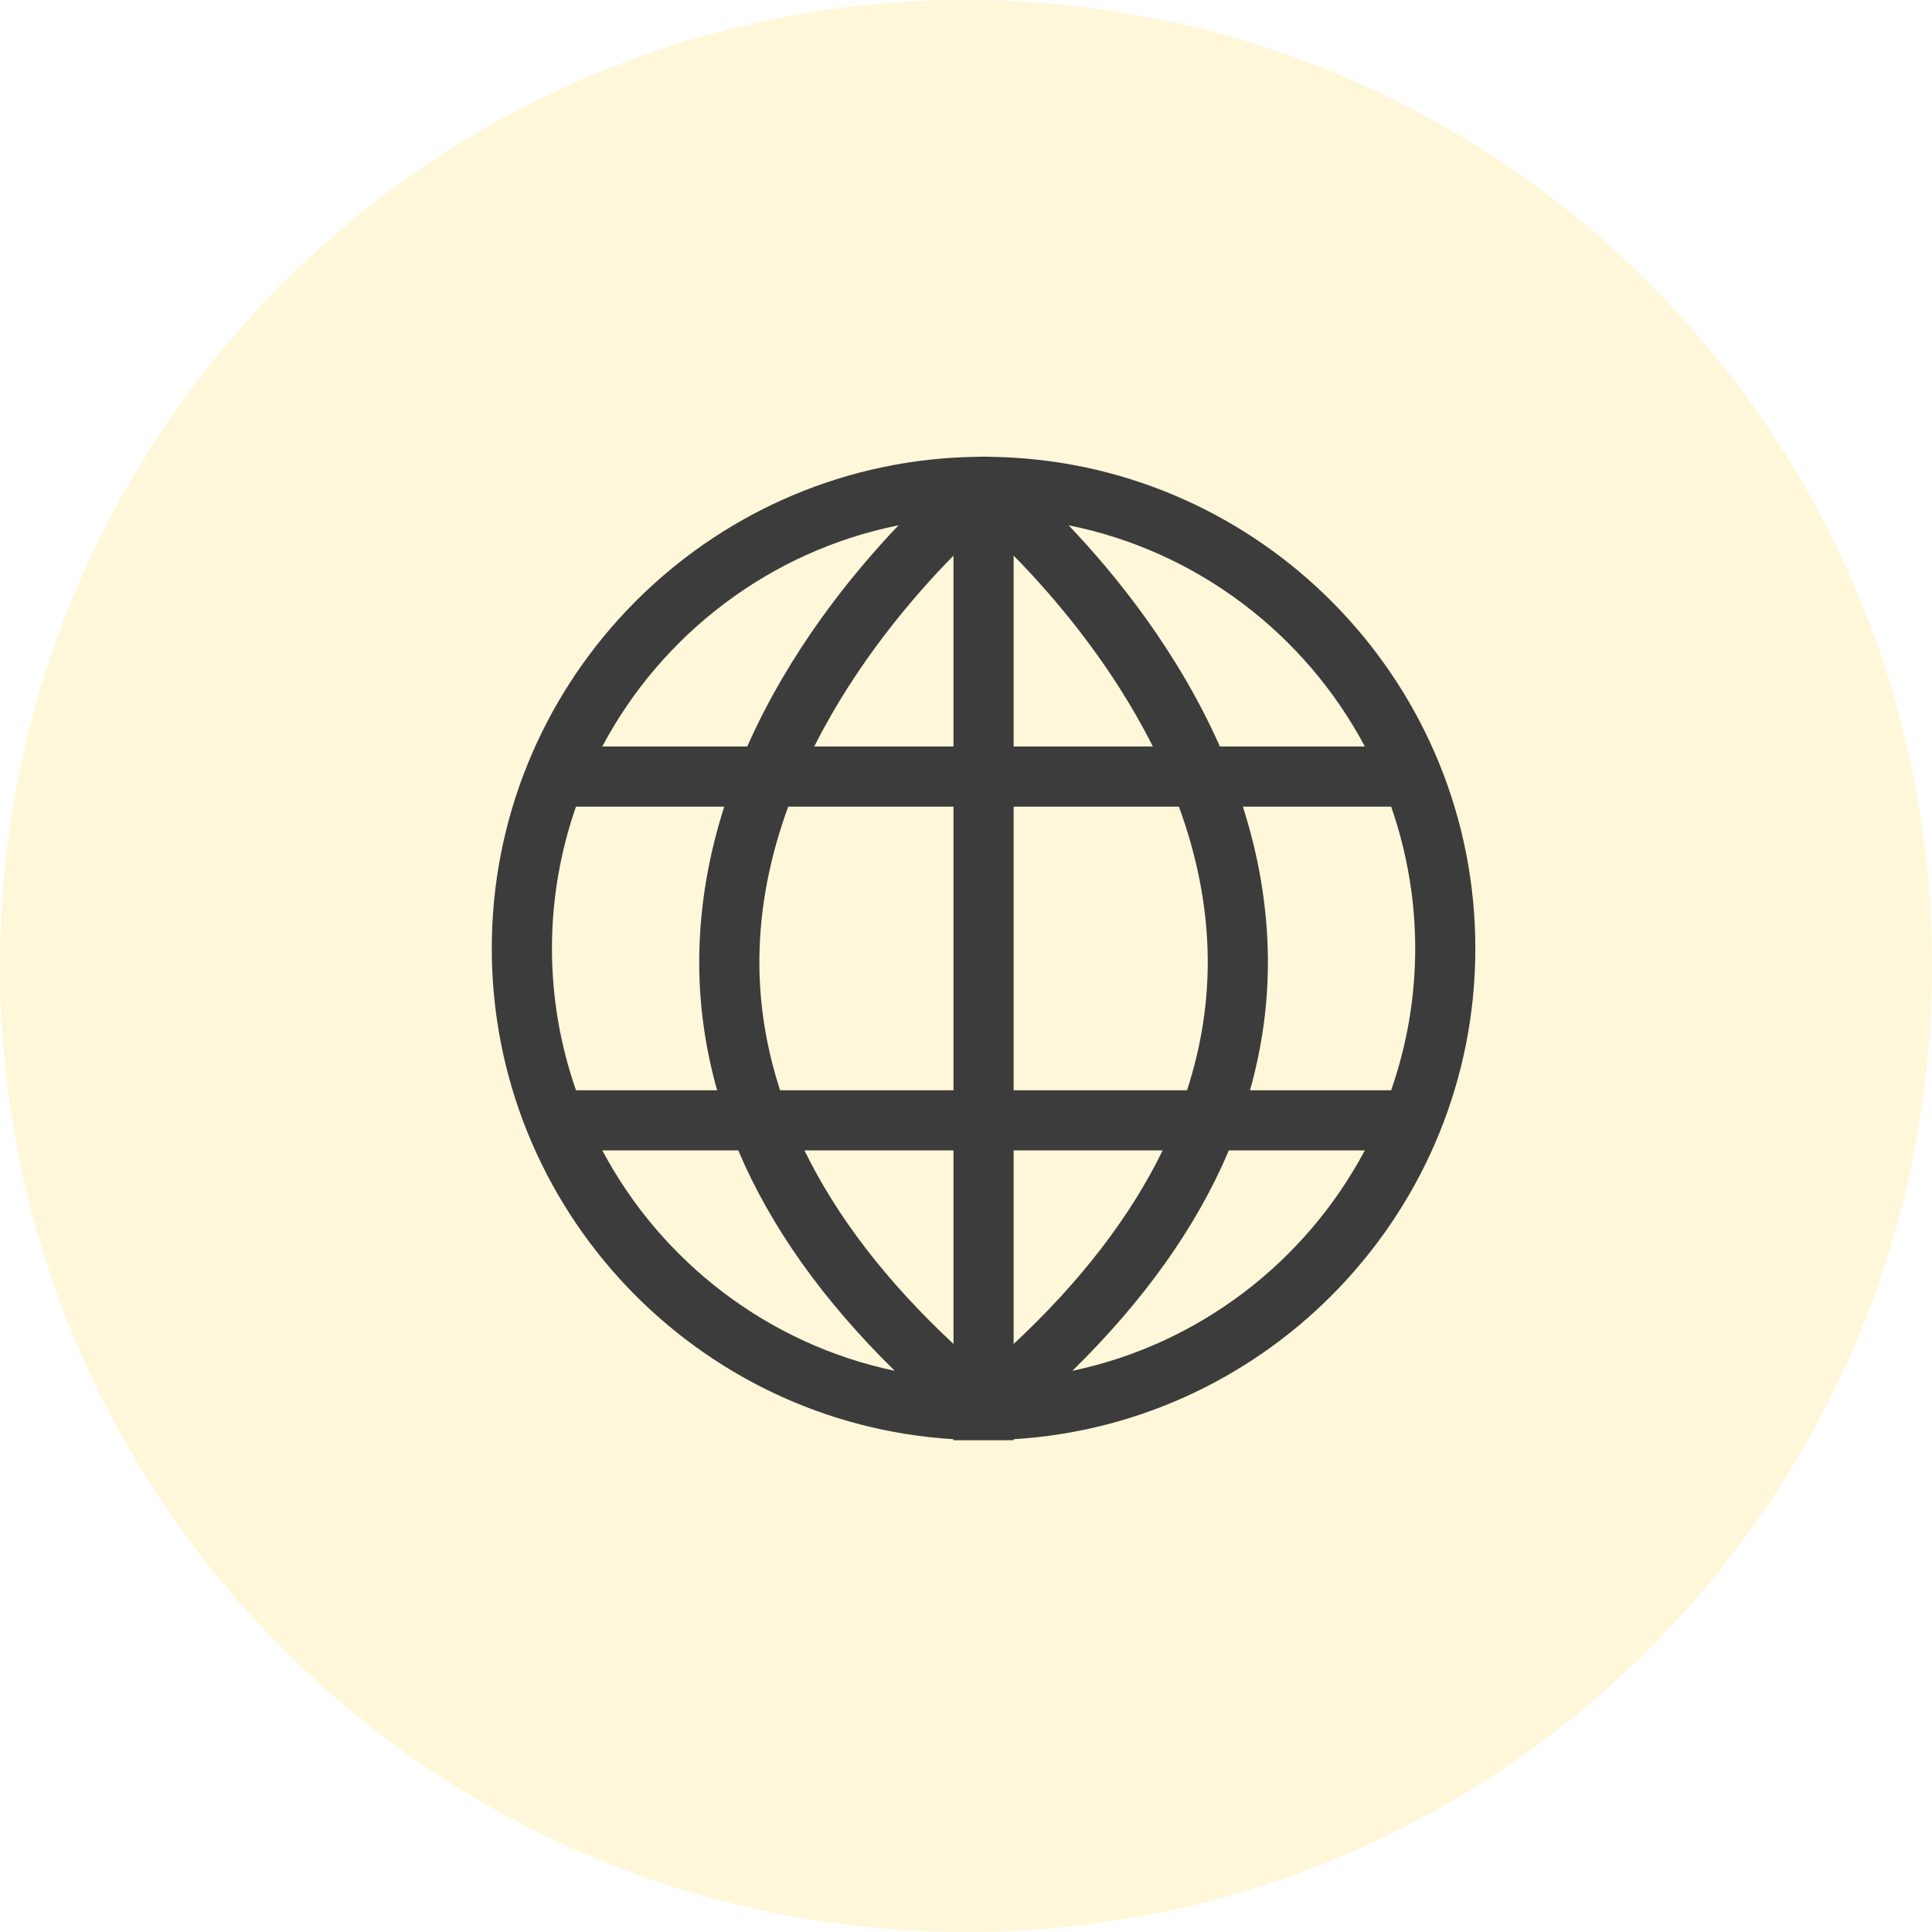
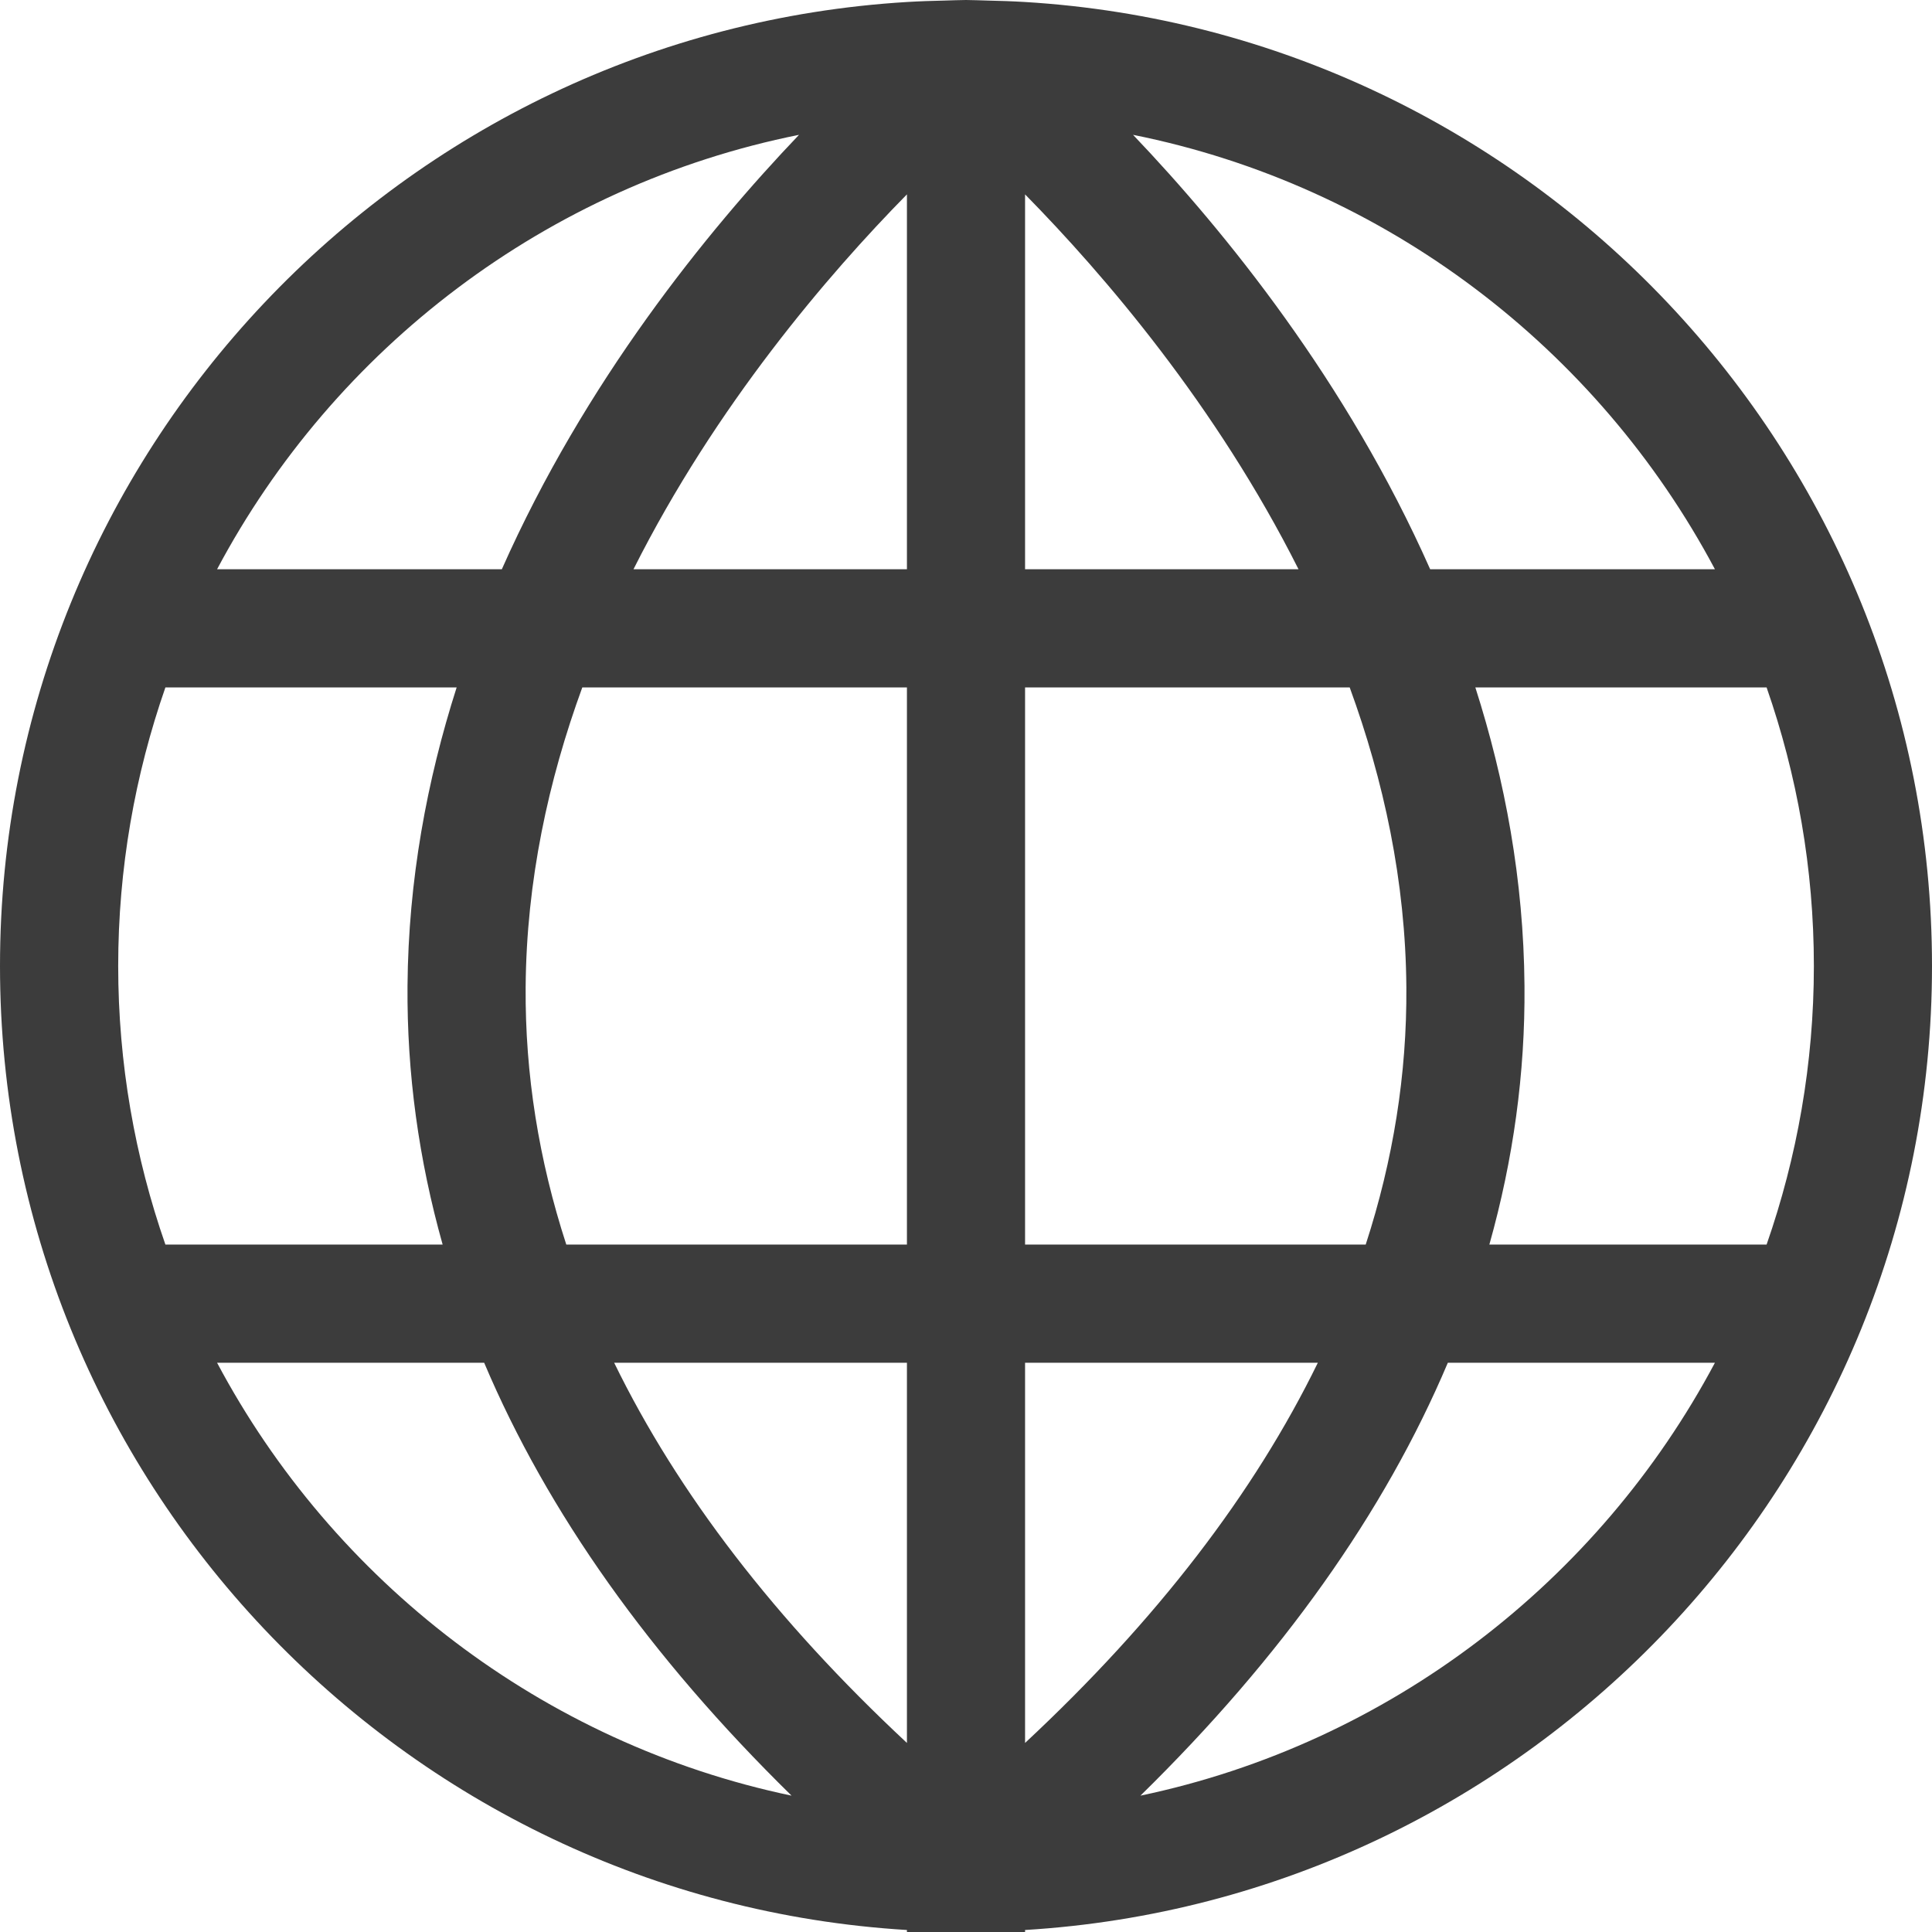
- <svg xmlns="http://www.w3.org/2000/svg" width="55" height="55" viewBox="0 0 55 55" fill="none">
-   <circle cx="27.5" cy="27.5" r="27.5" fill="#FEF7D9" />
-   <path d="M27.694 41H28H28.306H28.856V40.971C36.178 40.527 42 34.432 42 27C42 19.568 36.178 13.473 28.856 13.029C28.675 13.018 28.492 13.012 28.308 13.008C28.206 13.005 28.103 13 28 13C27.897 13 27.794 13.005 27.692 13.008C27.508 13.012 27.325 13.018 27.144 13.029C19.822 13.473 14 19.568 14 27C14 34.432 19.822 40.527 27.144 40.971V41H27.694ZM30.528 39.024C32.577 37.015 34.066 34.919 34.983 32.749H38.854C37.169 35.918 34.138 38.267 30.528 39.024ZM40.288 27C40.288 28.414 40.044 29.772 39.603 31.037H35.585C35.931 29.807 36.105 28.556 36.094 27.285C36.082 25.755 35.812 24.308 35.382 22.963H39.603C40.044 24.229 40.288 25.586 40.288 27ZM38.854 21.25H34.727C33.524 18.537 31.761 16.359 30.421 14.954C34.078 15.687 37.153 18.05 38.854 21.25ZM28.856 15.817C30.002 16.983 31.627 18.878 32.819 21.25H28.856V15.817ZM28.856 22.963H33.561C34.053 24.309 34.371 25.769 34.382 27.308C34.391 28.569 34.191 29.812 33.793 31.037H28.856V22.963ZM28.856 32.749H33.099C32.177 34.64 30.764 36.481 28.856 38.26V32.749ZM27.144 31.037H22.207C21.809 29.812 21.609 28.569 21.618 27.308C21.629 25.769 21.947 24.309 22.439 22.963H27.144V31.037H27.144ZM27.144 21.25H23.181C24.373 18.878 25.998 16.982 27.144 15.817V21.25ZM25.58 14.954C24.239 16.359 22.476 18.537 21.273 21.25H17.146C18.847 18.05 21.922 15.687 25.58 14.954ZM15.713 27C15.713 25.586 15.956 24.229 16.397 22.963H20.618C20.188 24.308 19.918 25.755 19.906 27.285C19.895 28.556 20.069 29.807 20.415 31.037H16.397C15.956 29.772 15.713 28.414 15.713 27ZM17.146 32.749H21.017C21.935 34.919 23.423 37.015 25.472 39.024C21.862 38.267 18.831 35.918 17.146 32.749ZM22.901 32.749H27.144V38.26C25.236 36.481 23.823 34.64 22.901 32.749Z" fill="#3C3C3C" />
+ <svg xmlns="http://www.w3.org/2000/svg" width="28" height="28" viewBox="0 0 28 28" fill="none">
+   <path d="M13.694 28H14H14.306H14.856V27.971C22.178 27.527 28 21.432 28 14C28 6.568 22.178 0.473 14.856 0.029C14.675 0.018 14.492 0.012 14.308 0.008C14.206 0.006 14.103 0 14 0C13.897 0 13.794 0.006 13.692 0.008C13.508 0.012 13.325 0.018 13.144 0.029C5.822 0.473 0 6.568 0 14C0 21.432 5.822 27.527 13.144 27.971V28H13.694ZM16.528 26.024C18.577 24.015 20.066 21.919 20.983 19.75H24.854C23.169 22.918 20.138 25.267 16.528 26.024ZM26.288 14C26.288 15.414 26.044 16.772 25.603 18.037H21.585C21.931 16.807 22.105 15.556 22.094 14.285C22.082 12.755 21.812 11.308 21.382 9.963H25.603C26.044 11.229 26.288 12.586 26.288 14ZM24.854 8.25H20.727C19.524 5.537 17.761 3.359 16.421 1.954C20.078 2.687 23.153 5.05 24.854 8.25ZM14.856 2.817C16.002 3.983 17.627 5.878 18.819 8.25H14.856V2.817ZM14.856 9.963H19.561C20.053 11.309 20.371 12.769 20.382 14.308C20.391 15.569 20.191 16.812 19.793 18.037H14.856V9.963ZM14.856 19.75H19.099C18.177 21.64 16.764 23.481 14.856 25.26V19.75ZM13.144 18.037H8.207C7.809 16.812 7.609 15.569 7.618 14.308C7.629 12.769 7.947 11.309 8.439 9.963H13.144V18.037H13.144ZM13.144 8.25H9.181C10.373 5.879 11.998 3.982 13.144 2.817V8.25ZM11.58 1.954C10.239 3.359 8.476 5.537 7.273 8.25H3.146C4.847 5.05 7.922 2.687 11.58 1.954ZM1.713 14C1.713 12.586 1.956 11.229 2.397 9.963H6.618C6.188 11.308 5.918 12.755 5.906 14.285C5.896 15.556 6.069 16.807 6.415 18.037H2.397C1.956 16.772 1.713 15.414 1.713 14ZM3.146 19.75H7.017C7.935 21.919 9.423 24.015 11.472 26.024C7.862 25.267 4.831 22.918 3.146 19.75ZM8.901 19.75H13.144V25.26C11.236 23.481 9.823 21.64 8.901 19.75Z" fill="#3C3C3C" />
</svg>
